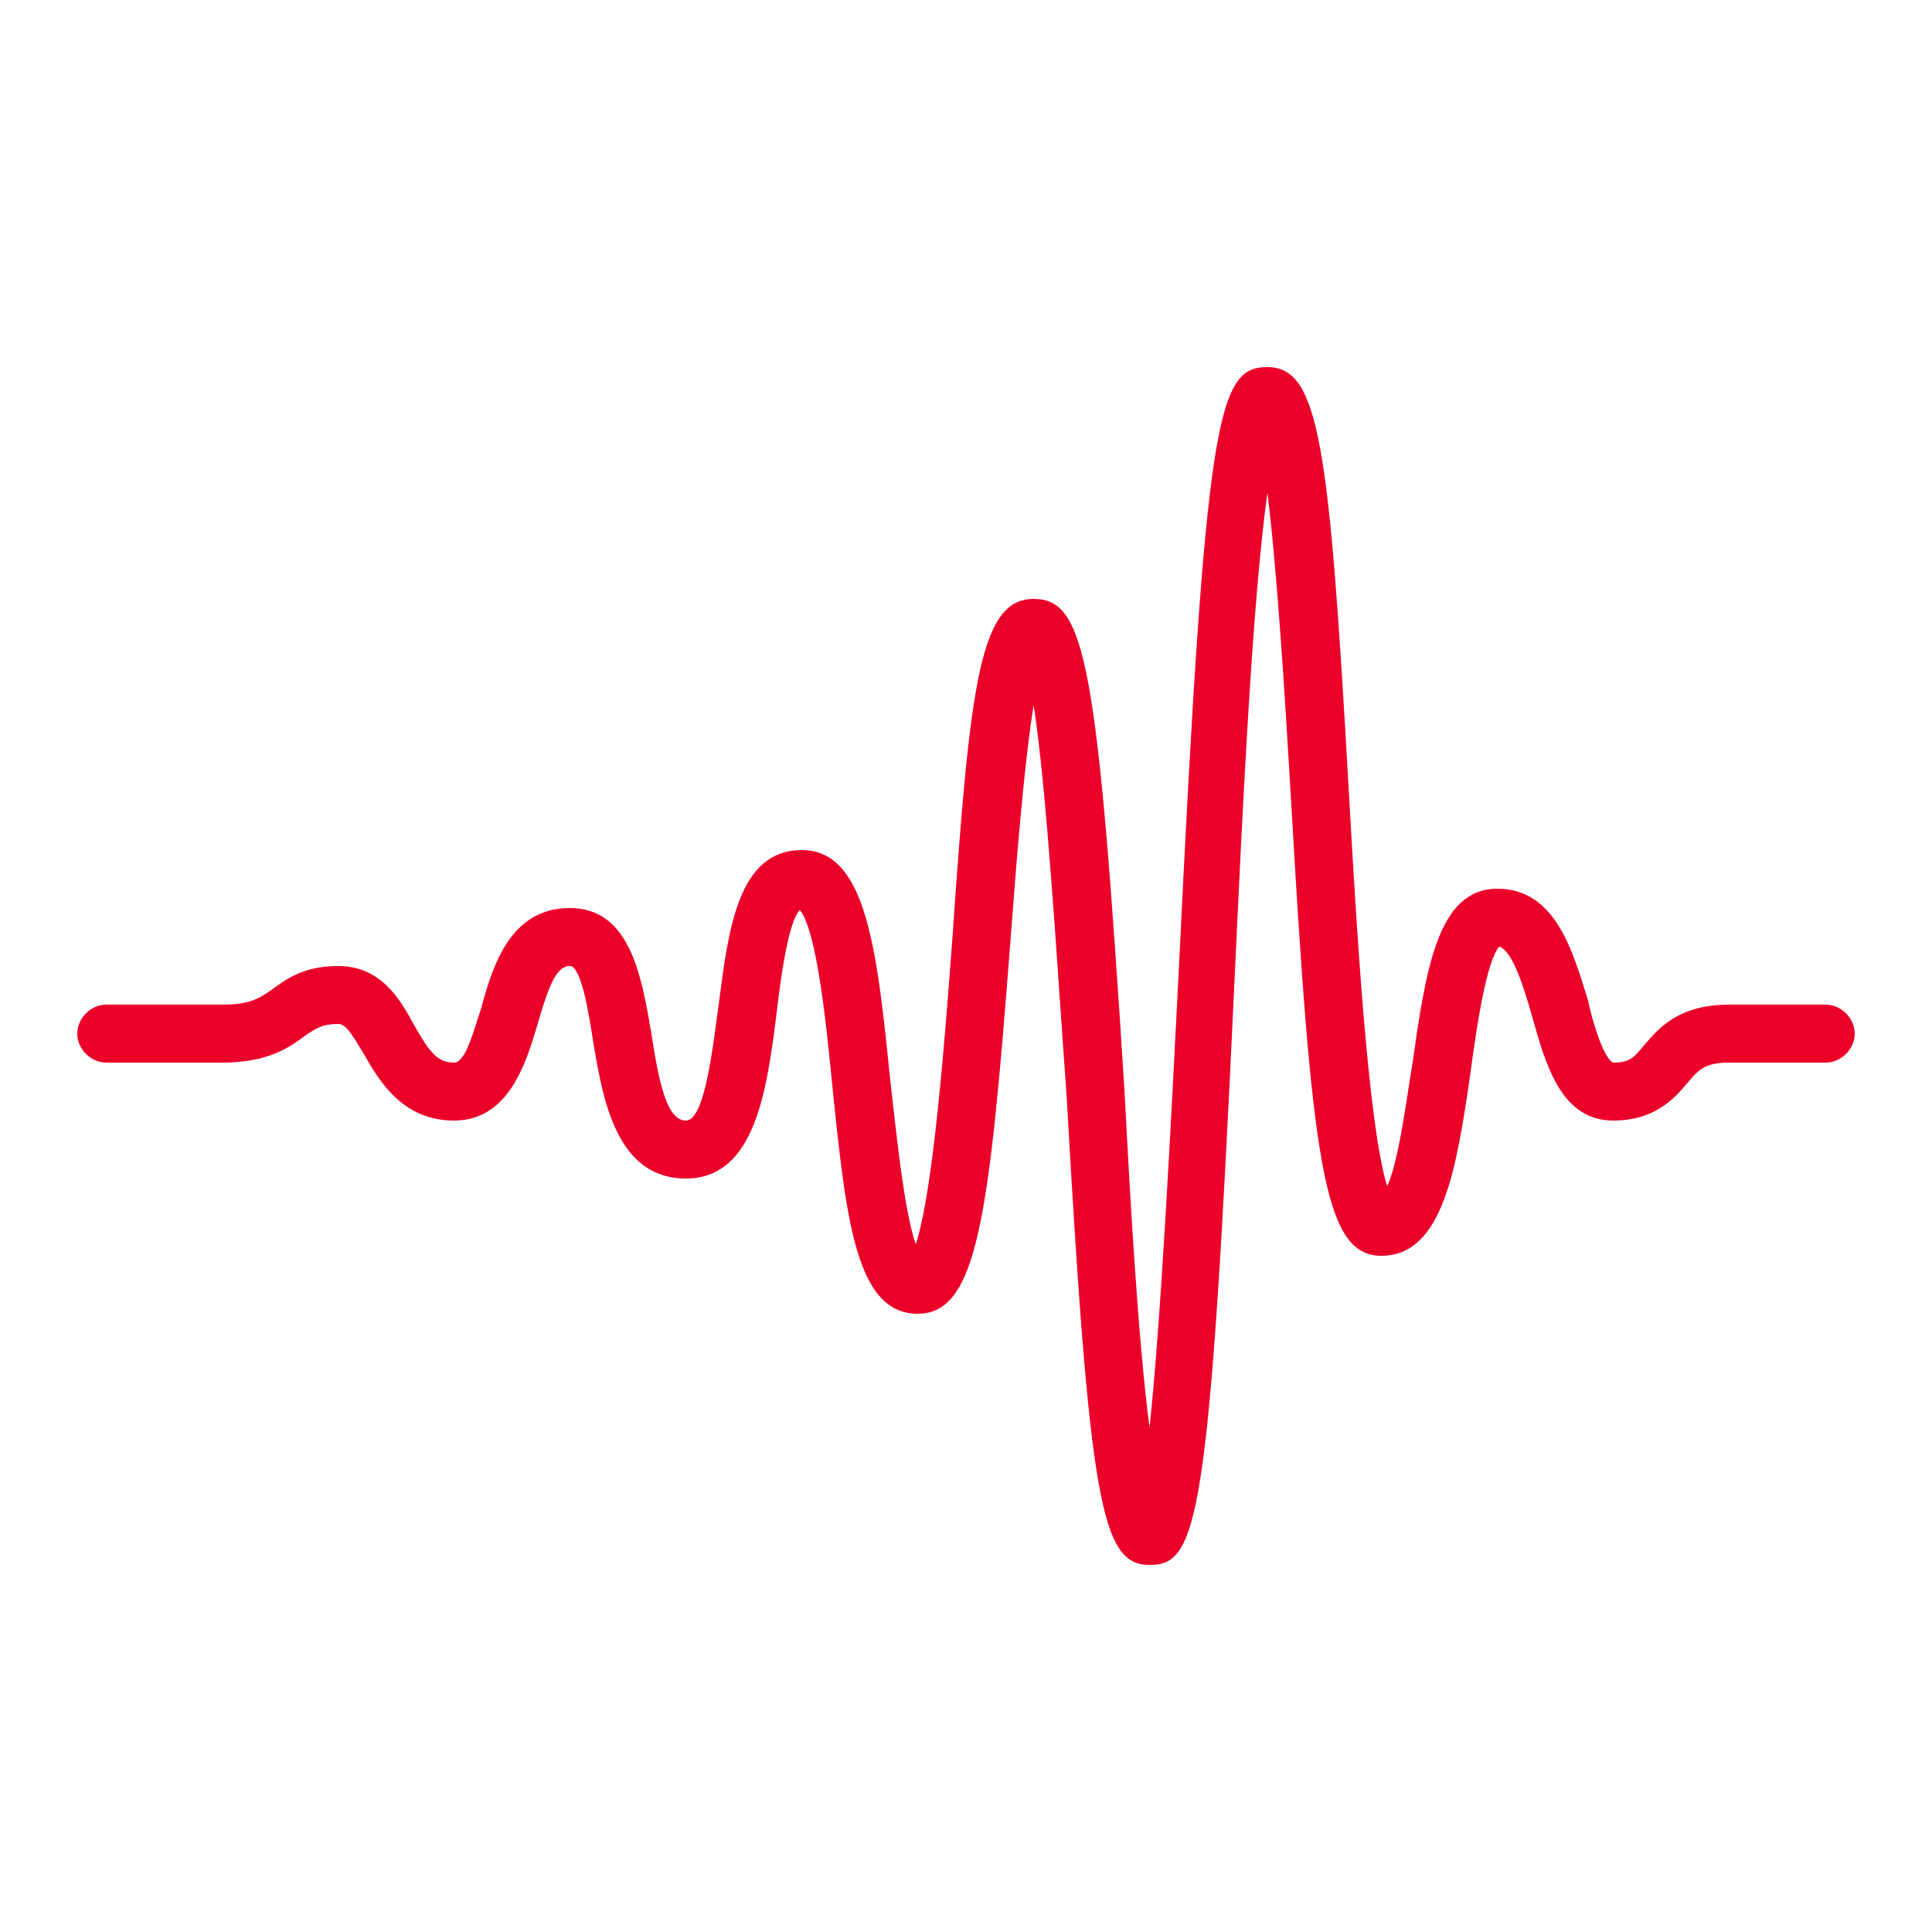
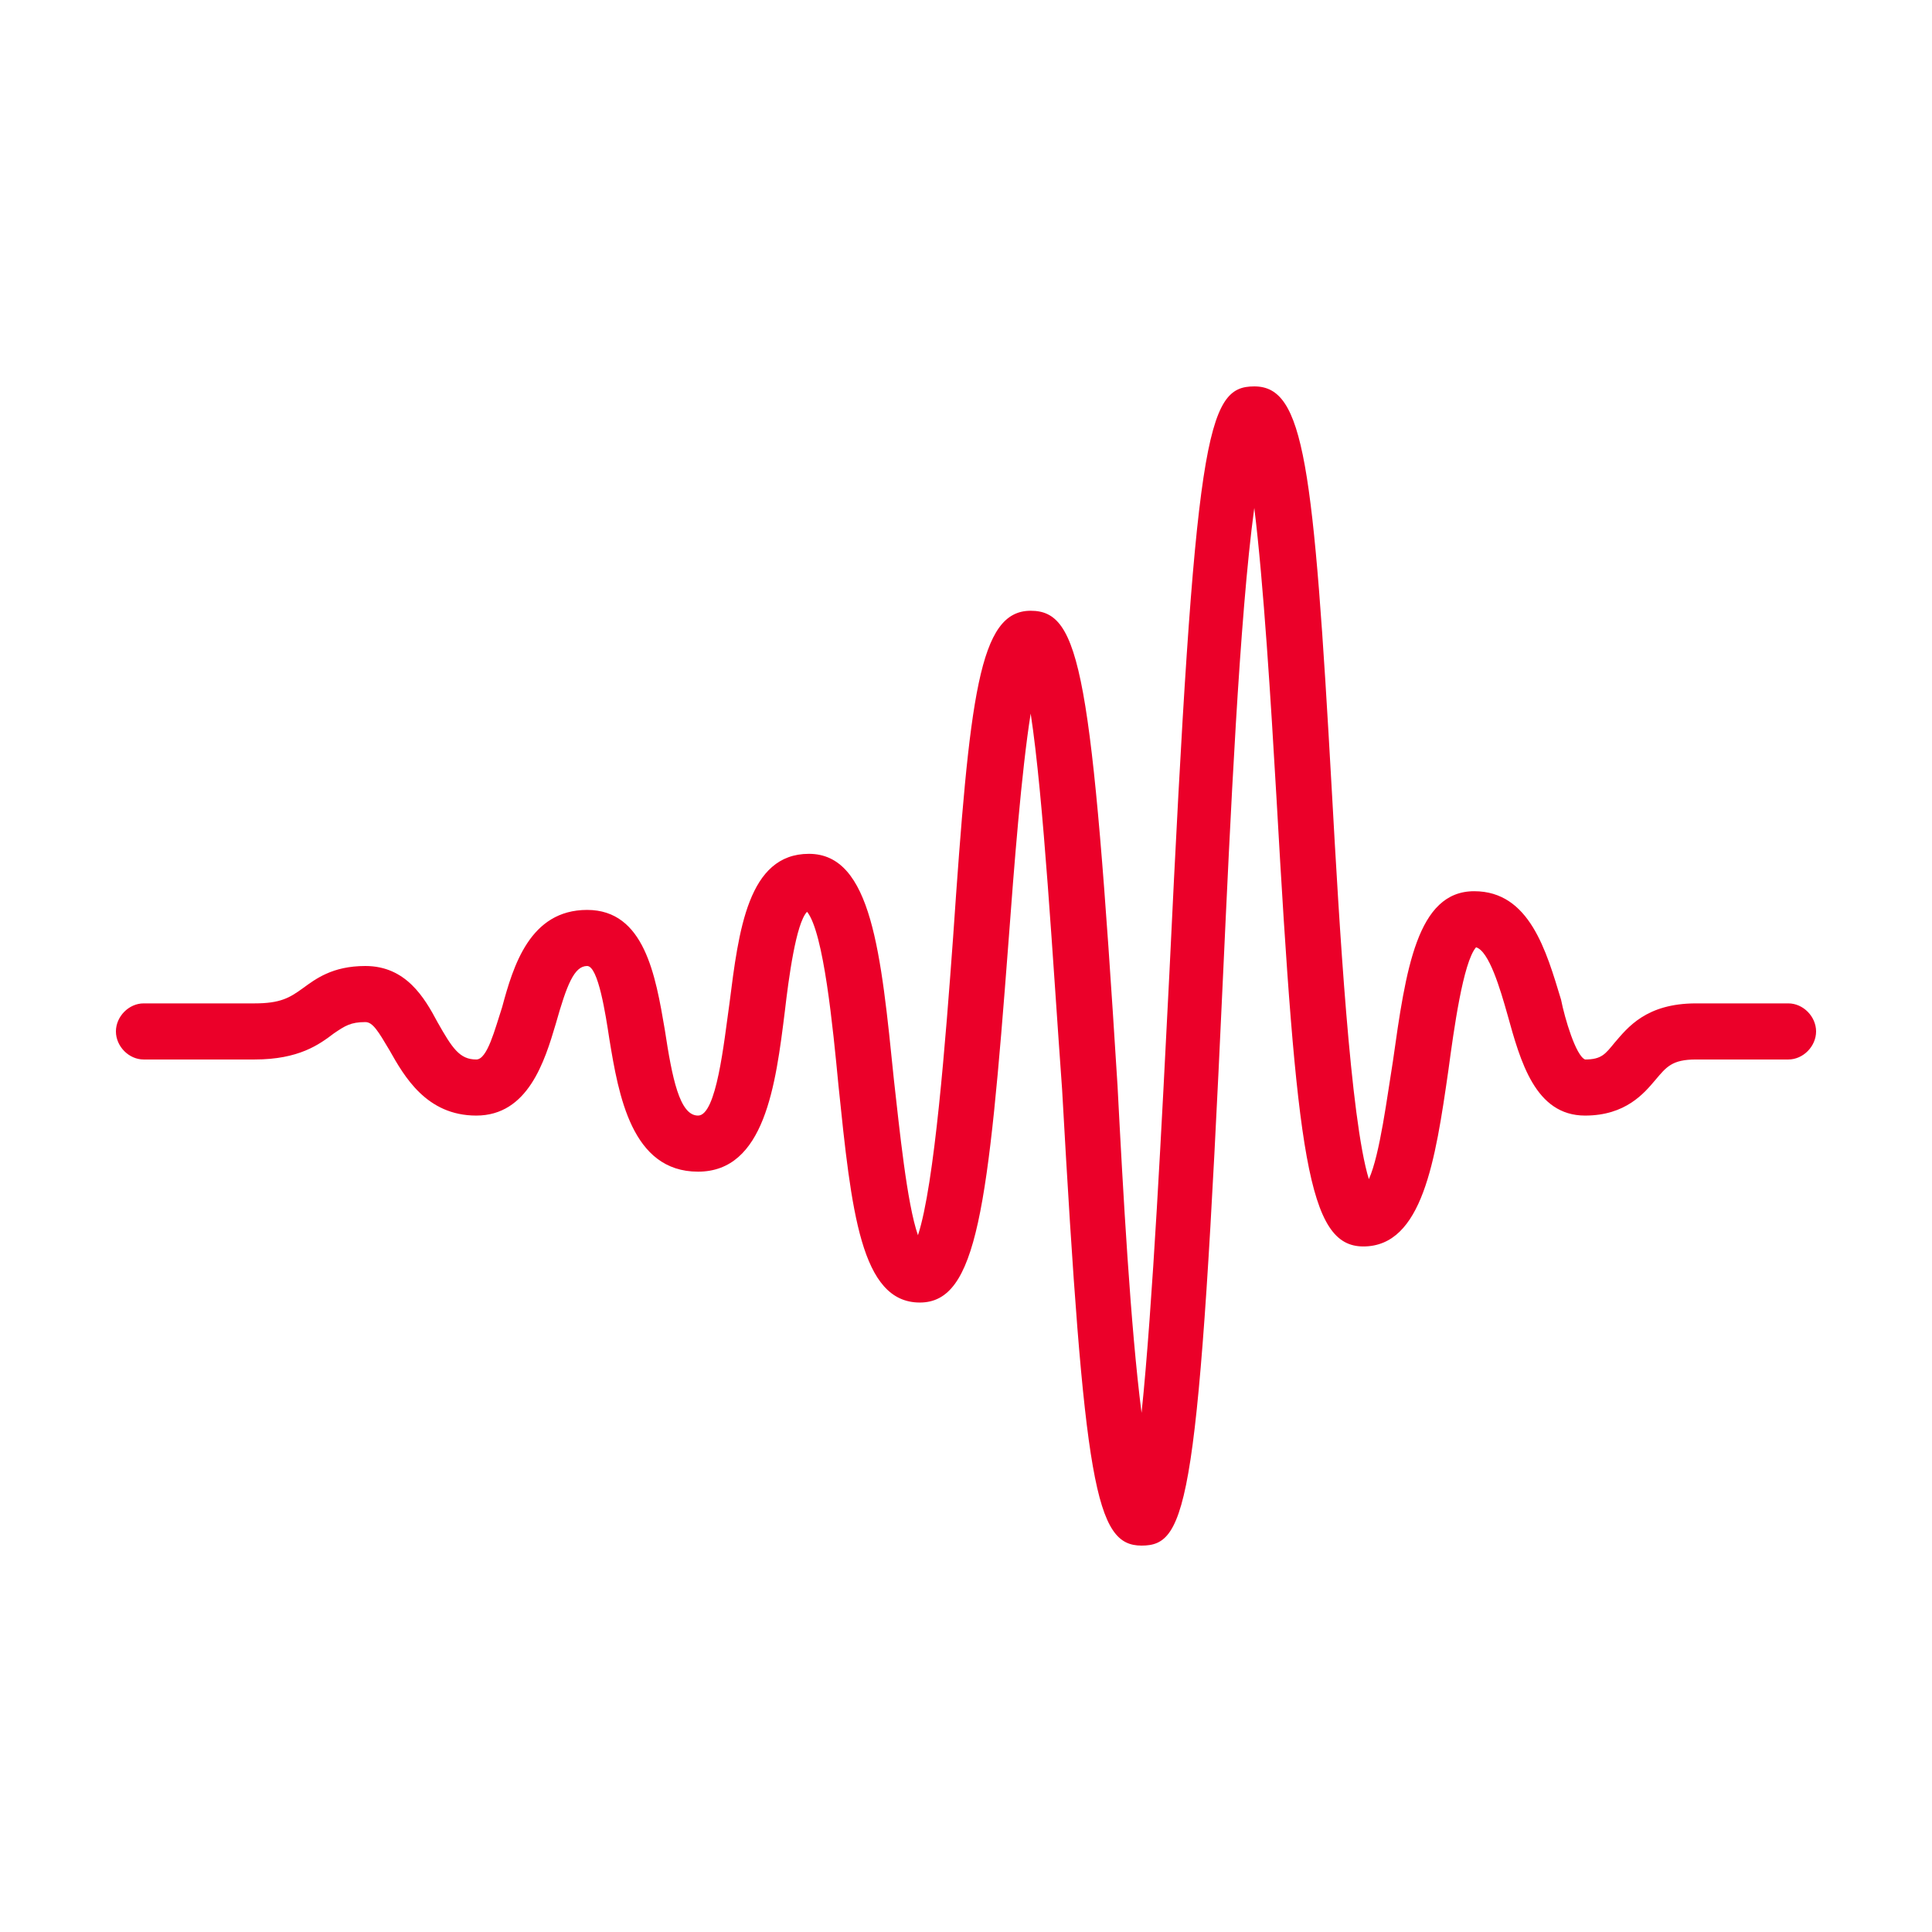
- <svg xmlns="http://www.w3.org/2000/svg" version="1.1" id="Layer_1" x="0px" y="0px" viewBox="0 0 100 100" style="enable-background:new 0 0 100 100;" xml:space="preserve">
-   <style type="text/css">
- 	.st0{fill:#EB0029;}
- </style>
-   <path class="st0" d="M55.2,56.6c-0.5-6.8-1-15.6-1.7-20.1c-0.5,3.1-0.9,8.2-1.2,12.2C51.2,63,50.6,68,47.5,68  c-3.2,0-3.7-4.9-4.4-11.6c-0.3-3.1-0.8-8.2-1.7-9.3c-0.6,0.6-1,3.6-1.2,5.3c-0.5,4-1.1,8.6-4.7,8.6s-4.3-4.1-4.8-7.1  c-0.2-1.3-0.6-3.9-1.2-3.9c-0.7,0-1.1,1-1.7,3.1c-0.6,2-1.5,4.9-4.3,4.9c-2.7,0-3.9-2.1-4.7-3.5c-0.6-1-0.9-1.5-1.3-1.5  c-0.8,0-1.1,0.2-1.7,0.6C15,54.2,13.9,55,11.5,55h-6C4.7,55,4,54.3,4,53.5S4.7,52,5.5,52h6c1.4,0,1.9-0.3,2.6-0.8  c0.7-0.5,1.6-1.2,3.4-1.2c2.2,0,3.2,1.7,3.9,3c0.8,1.4,1.2,2,2.1,2c0.6,0,1-1.6,1.4-2.8c0.6-2.2,1.5-5.2,4.6-5.2s3.7,3.5,4.2,6.4  c0.4,2.6,0.8,4.6,1.8,4.6s1.4-3.9,1.7-6c0.5-3.9,1-8,4.3-8c3.4,0,3.9,5.3,4.6,12.1c0.3,2.6,0.7,6.6,1.3,8.3  c0.9-2.7,1.5-10.5,1.9-15.9c0.9-13,1.4-17.5,4.2-17.5c2.7,0,3.3,3.3,4.7,25.4c0.3,5.7,0.7,12.9,1.3,17.5c0.6-5.7,1.1-15.6,1.5-23.4  c1.4-29,2-31.5,4.6-31.5c2.7,0,3.2,4.1,4.2,21.7c0.4,7.1,1,17.5,2,20.7c0.6-1.3,1-4.5,1.3-6.3c0.7-4.9,1.3-9.1,4.4-9.1  c3,0,3.9,3.2,4.7,5.8c0.2,1,0.8,3,1.3,3.2c0.9,0,1.1-0.3,1.6-0.9c0.7-0.8,1.7-2.1,4.4-2.1h5c0.8,0,1.5,0.7,1.5,1.5S95.3,55,94.5,55  h-5c-1.3,0-1.6,0.4-2.2,1.1c-0.6,0.7-1.6,1.9-3.8,1.9c-2.7,0-3.5-2.9-4.2-5.4c-0.4-1.4-1-3.4-1.7-3.6c-0.7,0.8-1.2,4.4-1.5,6.6  c-0.7,4.8-1.4,9.4-4.6,9.4c-3,0-3.6-4.8-4.7-24c-0.3-5.1-0.7-11.5-1.2-15.5c-0.8,5.8-1.3,16.7-1.7,25.2C62.6,78.8,62,81,59.5,81  S56.4,77.8,55.2,56.6z" />
+ <svg xmlns="http://www.w3.org/2000/svg" width="100" height="100" viewBox="0 0 100 100" fill="none">
+   <path d="M54.974 56.387C54.496 49.806 54.017 41.29 53.348 36.935C52.87 39.935 52.487 44.871 52.2 48.742C51.148 62.581 50.574 67.419 47.609 67.419C44.548 67.419 44.07 62.677 43.4 56.194C43.113 53.194 42.635 48.258 41.774 47.194C41.2 47.774 40.817 50.677 40.626 52.323C40.148 56.194 39.574 60.645 36.13 60.645C32.687 60.645 32.017 56.677 31.539 53.774C31.348 52.516 30.965 50 30.391 50C29.722 50 29.339 50.968 28.765 53C28.191 54.935 27.33 57.742 24.652 57.742C22.07 57.742 20.922 55.71 20.157 54.355C19.583 53.387 19.296 52.903 18.913 52.903C18.148 52.903 17.861 53.097 17.287 53.484C16.522 54.065 15.47 54.839 13.174 54.839H7.435C6.67 54.839 6 54.161 6 53.387C6 52.613 6.67 51.935 7.435 51.935H13.174C14.513 51.935 14.991 51.645 15.661 51.161C16.33 50.677 17.191 50 18.913 50C21.017 50 21.974 51.645 22.643 52.903C23.409 54.258 23.791 54.839 24.652 54.839C25.226 54.839 25.609 53.29 25.991 52.129C26.565 50 27.426 47.097 30.391 47.097C33.356 47.097 33.93 50.484 34.409 53.29C34.791 55.806 35.174 57.742 36.13 57.742C37.087 57.742 37.47 53.968 37.757 51.935C38.235 48.161 38.713 44.194 41.87 44.194C45.122 44.194 45.6 49.323 46.27 55.903C46.556 58.419 46.939 62.29 47.513 63.935C48.374 61.323 48.948 53.774 49.33 48.548C50.191 35.968 50.67 31.613 53.348 31.613C55.93 31.613 56.504 34.806 57.843 56.194C58.13 61.71 58.513 68.677 59.087 73.129C59.661 67.613 60.139 58.032 60.522 50.484C61.861 22.419 62.435 20 64.922 20C67.504 20 67.983 23.968 68.939 41C69.322 47.871 69.896 57.935 70.852 61.032C71.426 59.774 71.809 56.677 72.096 54.935C72.765 50.194 73.339 46.129 76.304 46.129C79.174 46.129 80.035 49.226 80.8 51.742C80.991 52.71 81.565 54.645 82.043 54.839C82.904 54.839 83.096 54.548 83.574 53.968C84.243 53.194 85.2 51.935 87.783 51.935H92.565C93.33 51.935 94 52.613 94 53.387C94 54.161 93.33 54.839 92.565 54.839H87.783C86.539 54.839 86.252 55.226 85.678 55.903C85.104 56.581 84.148 57.742 82.043 57.742C79.461 57.742 78.696 54.935 78.026 52.516C77.644 51.161 77.07 49.226 76.4 49.032C75.73 49.806 75.252 53.29 74.965 55.419C74.296 60.065 73.626 64.516 70.565 64.516C67.696 64.516 67.122 59.871 66.07 41.29C65.783 36.355 65.4 30.161 64.922 26.29C64.156 31.903 63.678 42.452 63.296 50.677C62.052 77.871 61.478 80 59.087 80C56.696 80 56.122 76.903 54.974 56.387Z" fill="#EB0029" />
</svg>
